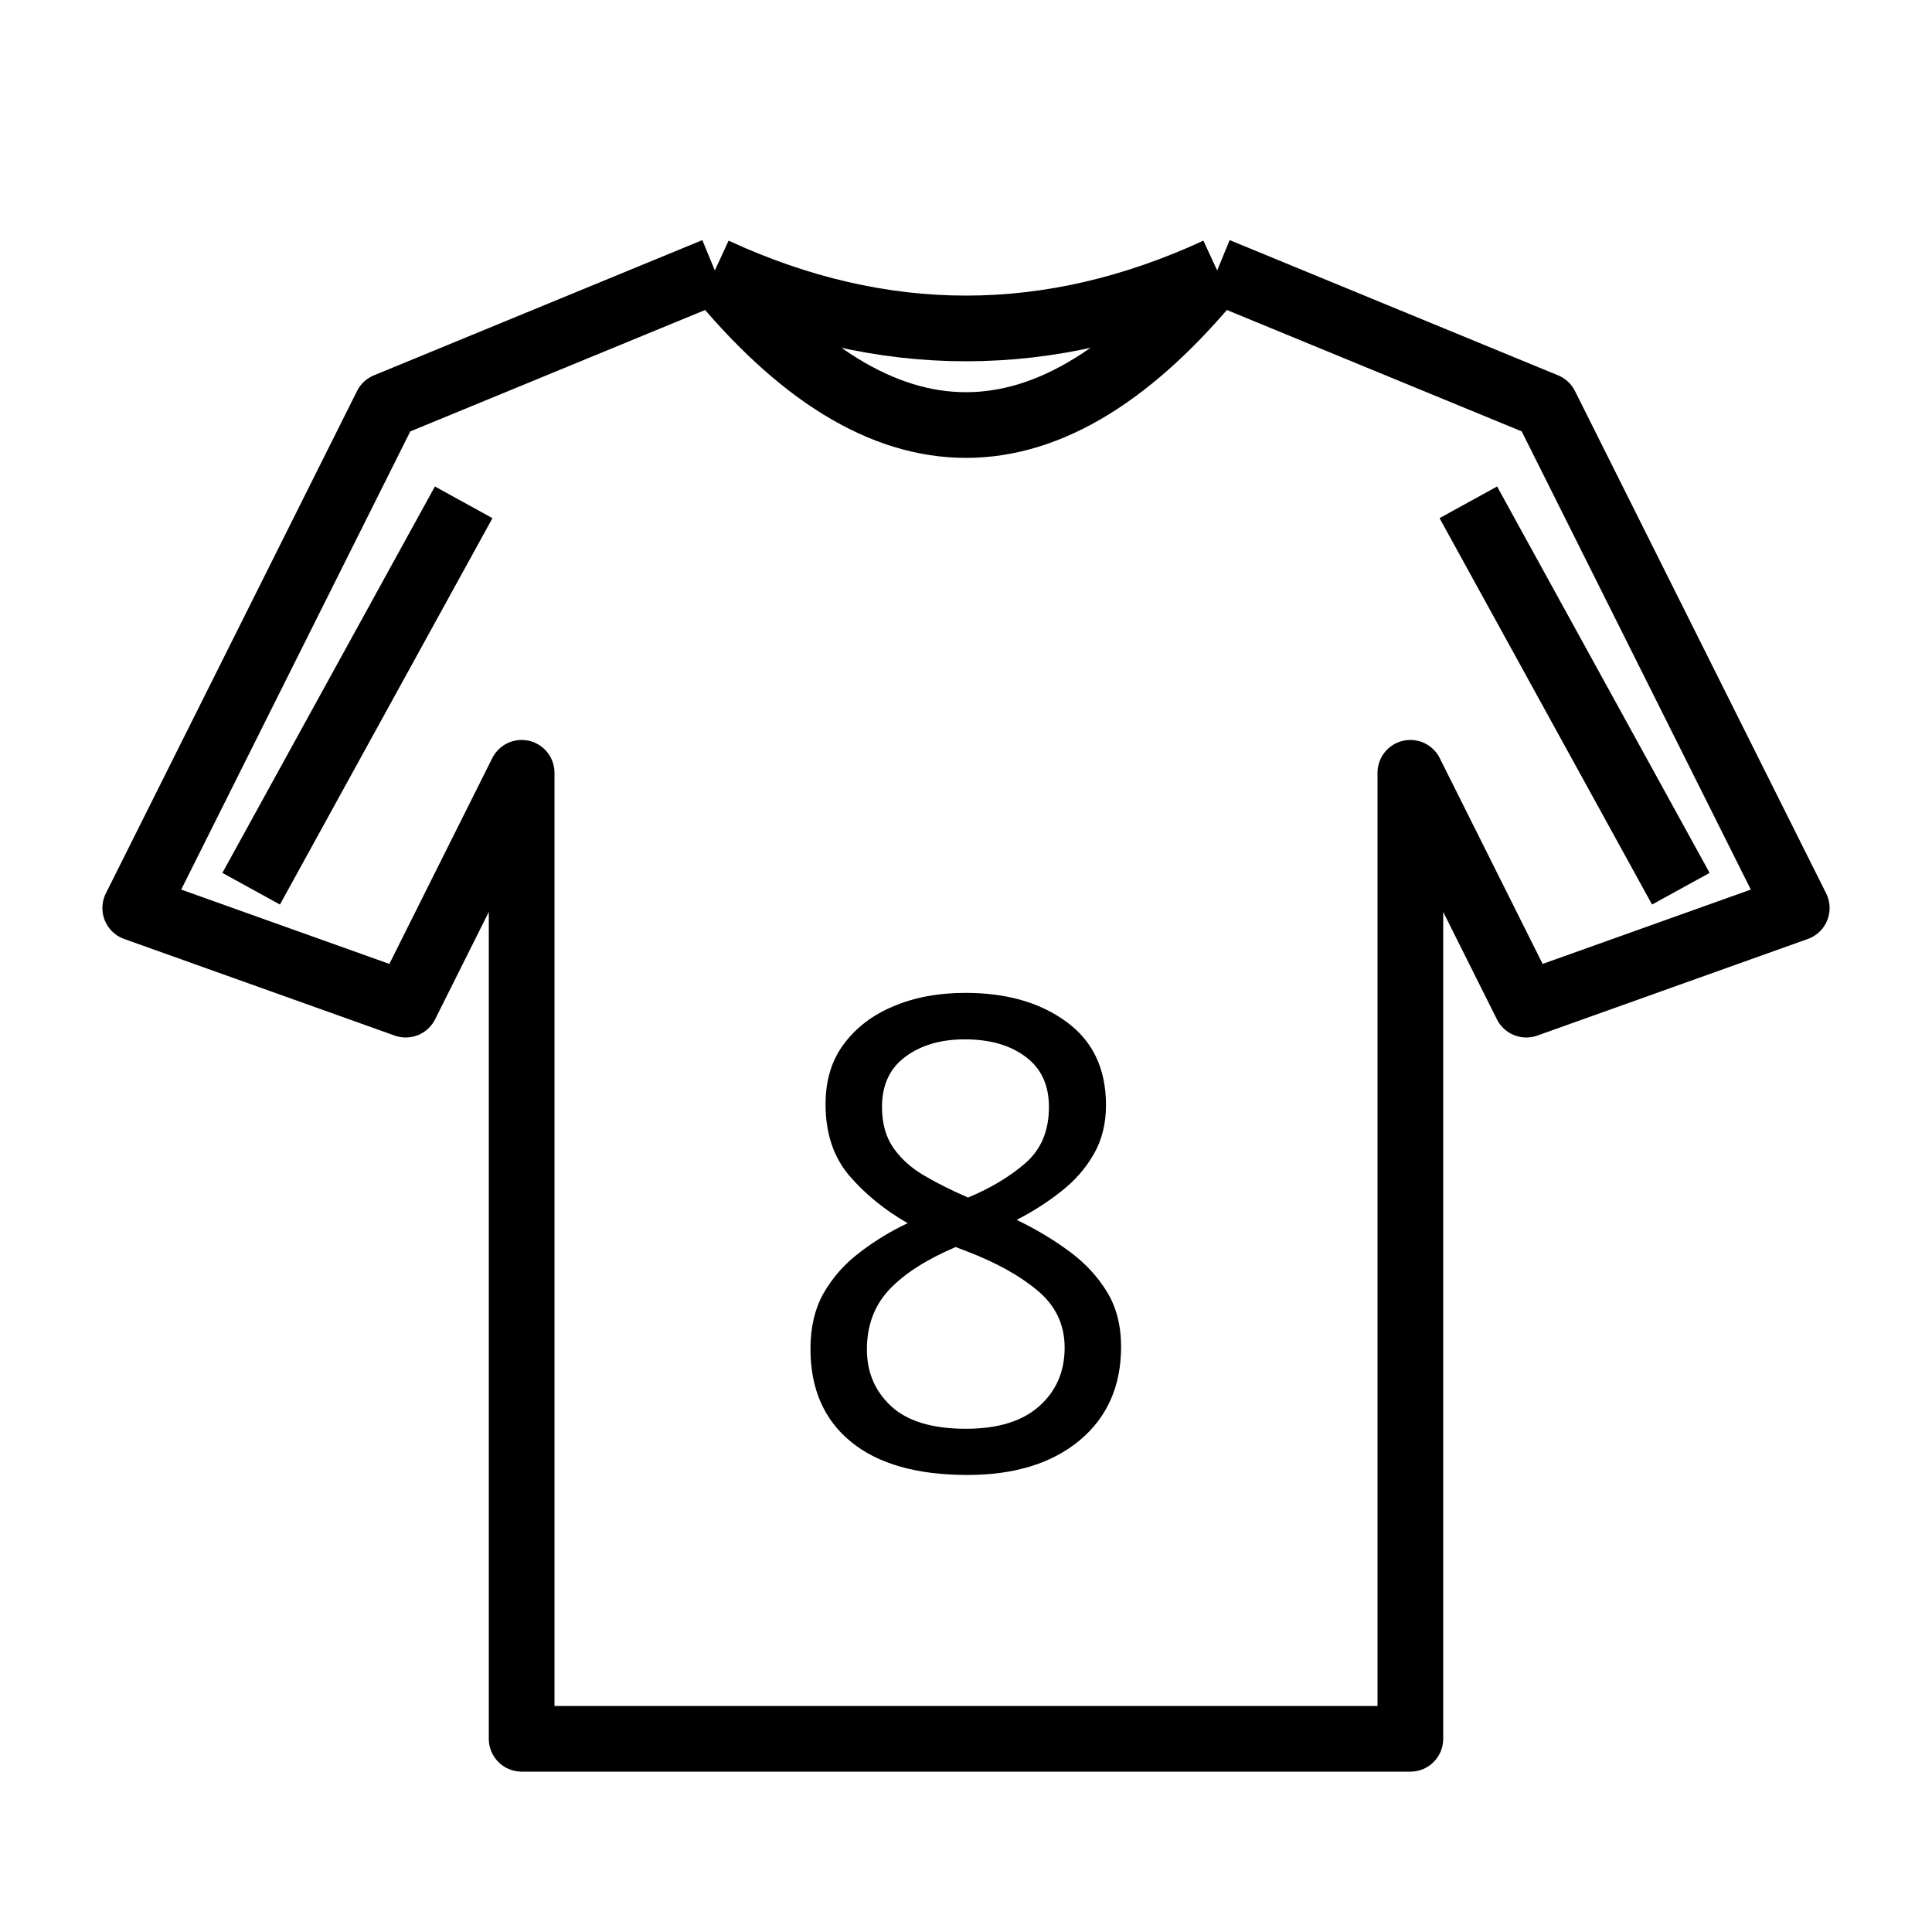
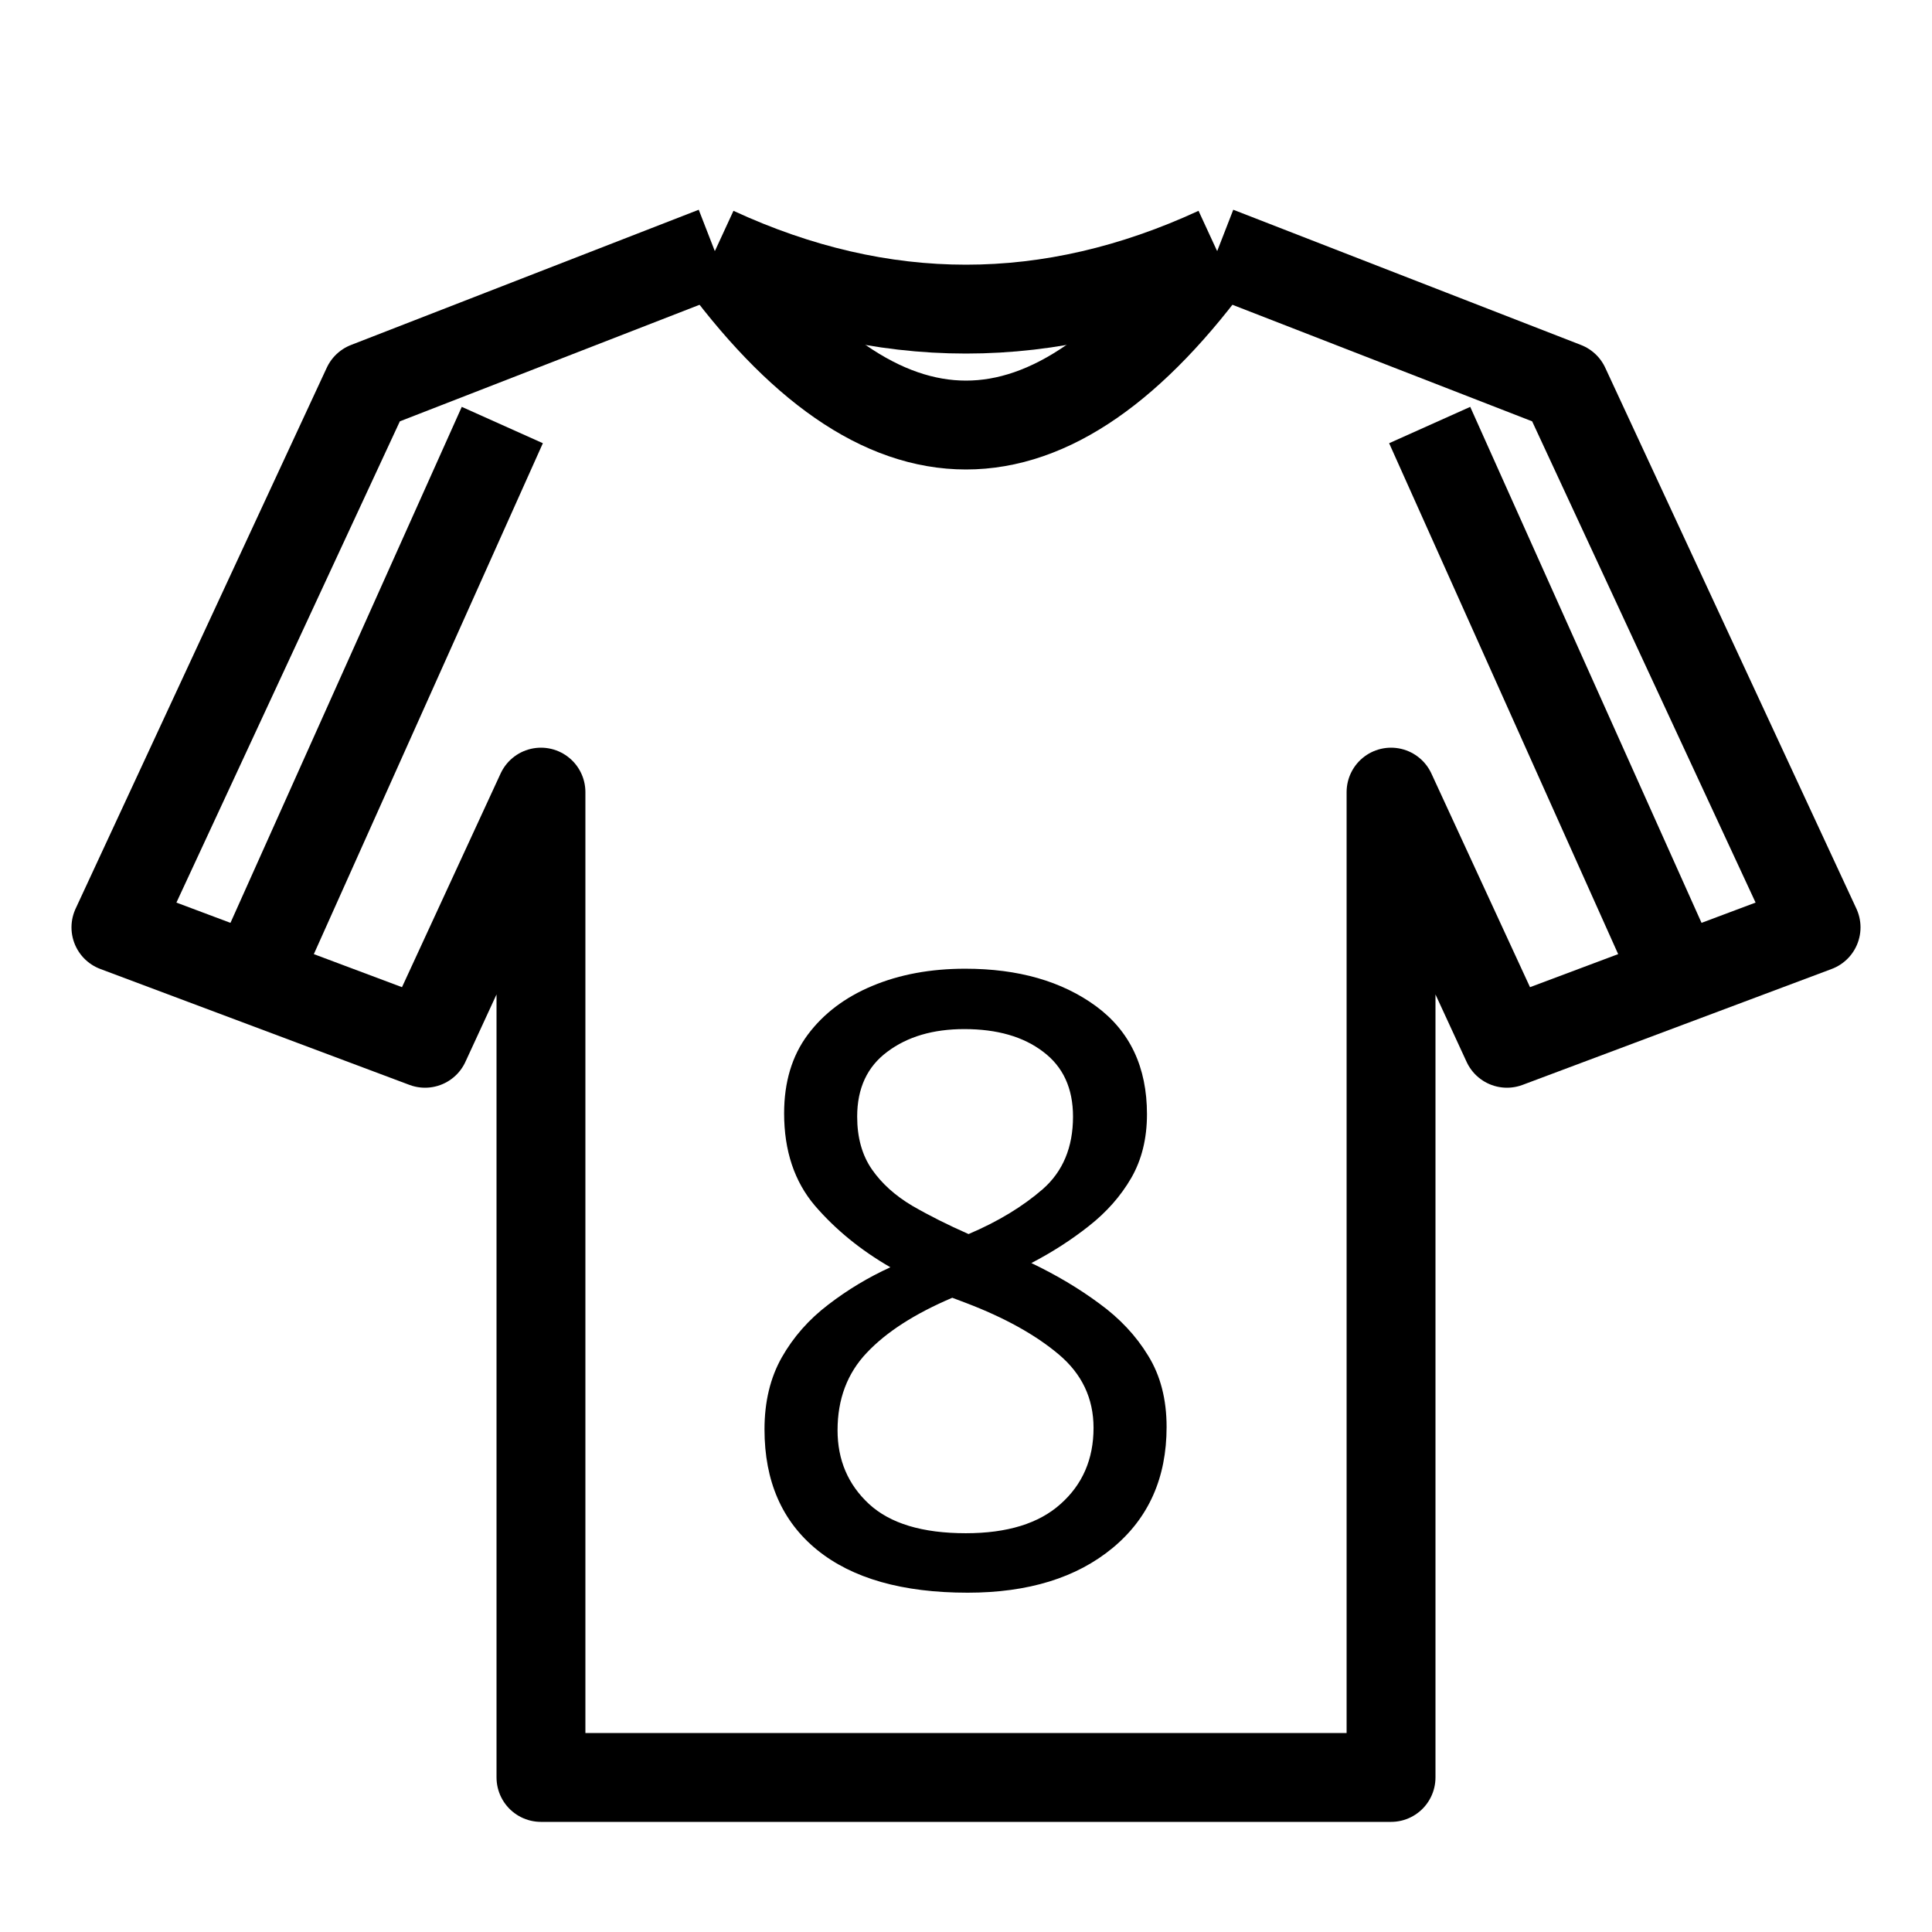
<svg xmlns="http://www.w3.org/2000/svg" viewBox="0 0 100 100" role="img" aria-label="背番号8">
-   <g fill="none" stroke="currentColor" stroke-width="3.4" stroke-linecap="butt" stroke-linejoin="round">
-     <path d="M37 14 L20 21 L7 47 L21 52 L27 40 L27 90 L73 90 L73 40 L79 52 L93 47 L80 21 L63 14" />
-     <path d="M37 14 Q50 30 63 14" />
-     <path d="M37 14 Q50 20 63 14" />
-     <path d="M24 26 L13 46 M76 26 L87 46" />
+   <g fill="none" stroke="currentColor" stroke-width="4.6" stroke-linecap="butt" stroke-linejoin="round">
+     <path d="M37 13 L19 20 L6 48 L22 54 L28 41 L28 92 L72 92 L72 41 L78 54 L94 48 L81 20 L63 13" />
+     <path d="M37 13 Q50 31 63 13" />
+     <path d="M37 13 Q50 19 63 13" />
+     <path d="M26 22 L13 51 M74 22 L87 51" />
  </g>
-   <text x="50" y="76" text-anchor="middle" font-family="'Noto Sans JP', 'Hiragino Sans', 'Yu Gothic', sans-serif" font-weight="500" font-size="34" fill="currentColor">8</text>
+   <text x="50" y="82" text-anchor="middle" font-family="'Noto Sans JP', 'Hiragino Sans', 'Yu Gothic', sans-serif" font-weight="500" letter-spacing="0" font-size="44" fill="currentColor">8</text>
</svg>
